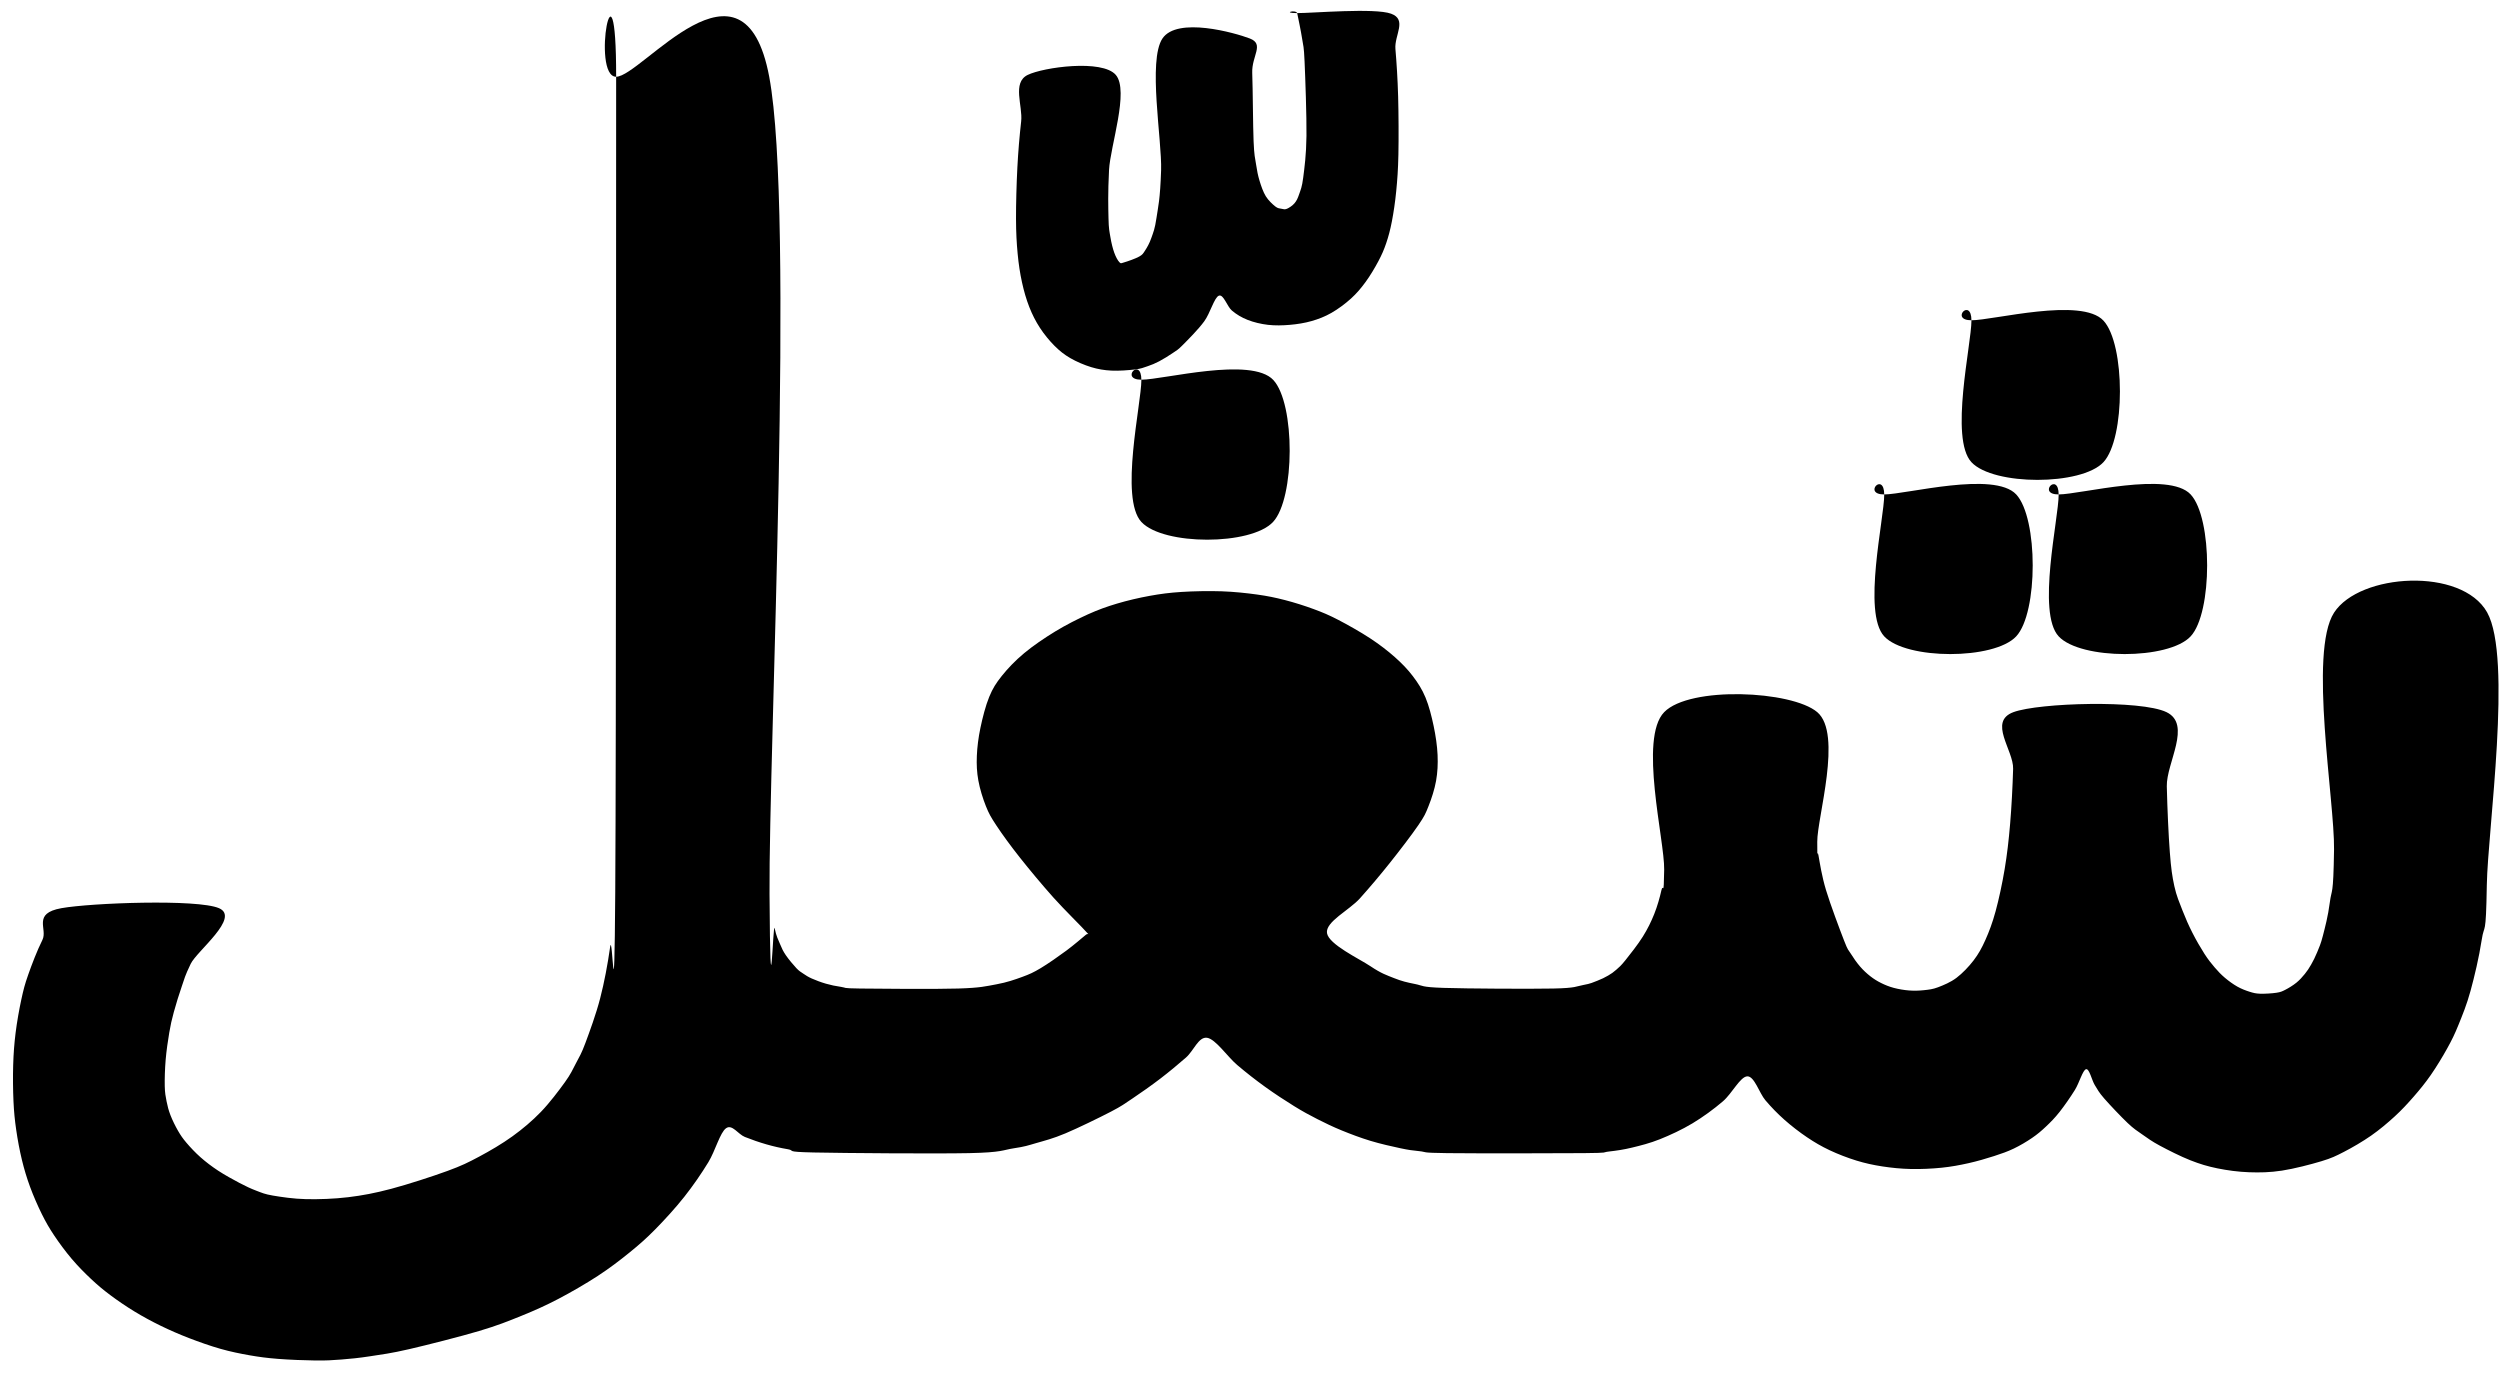
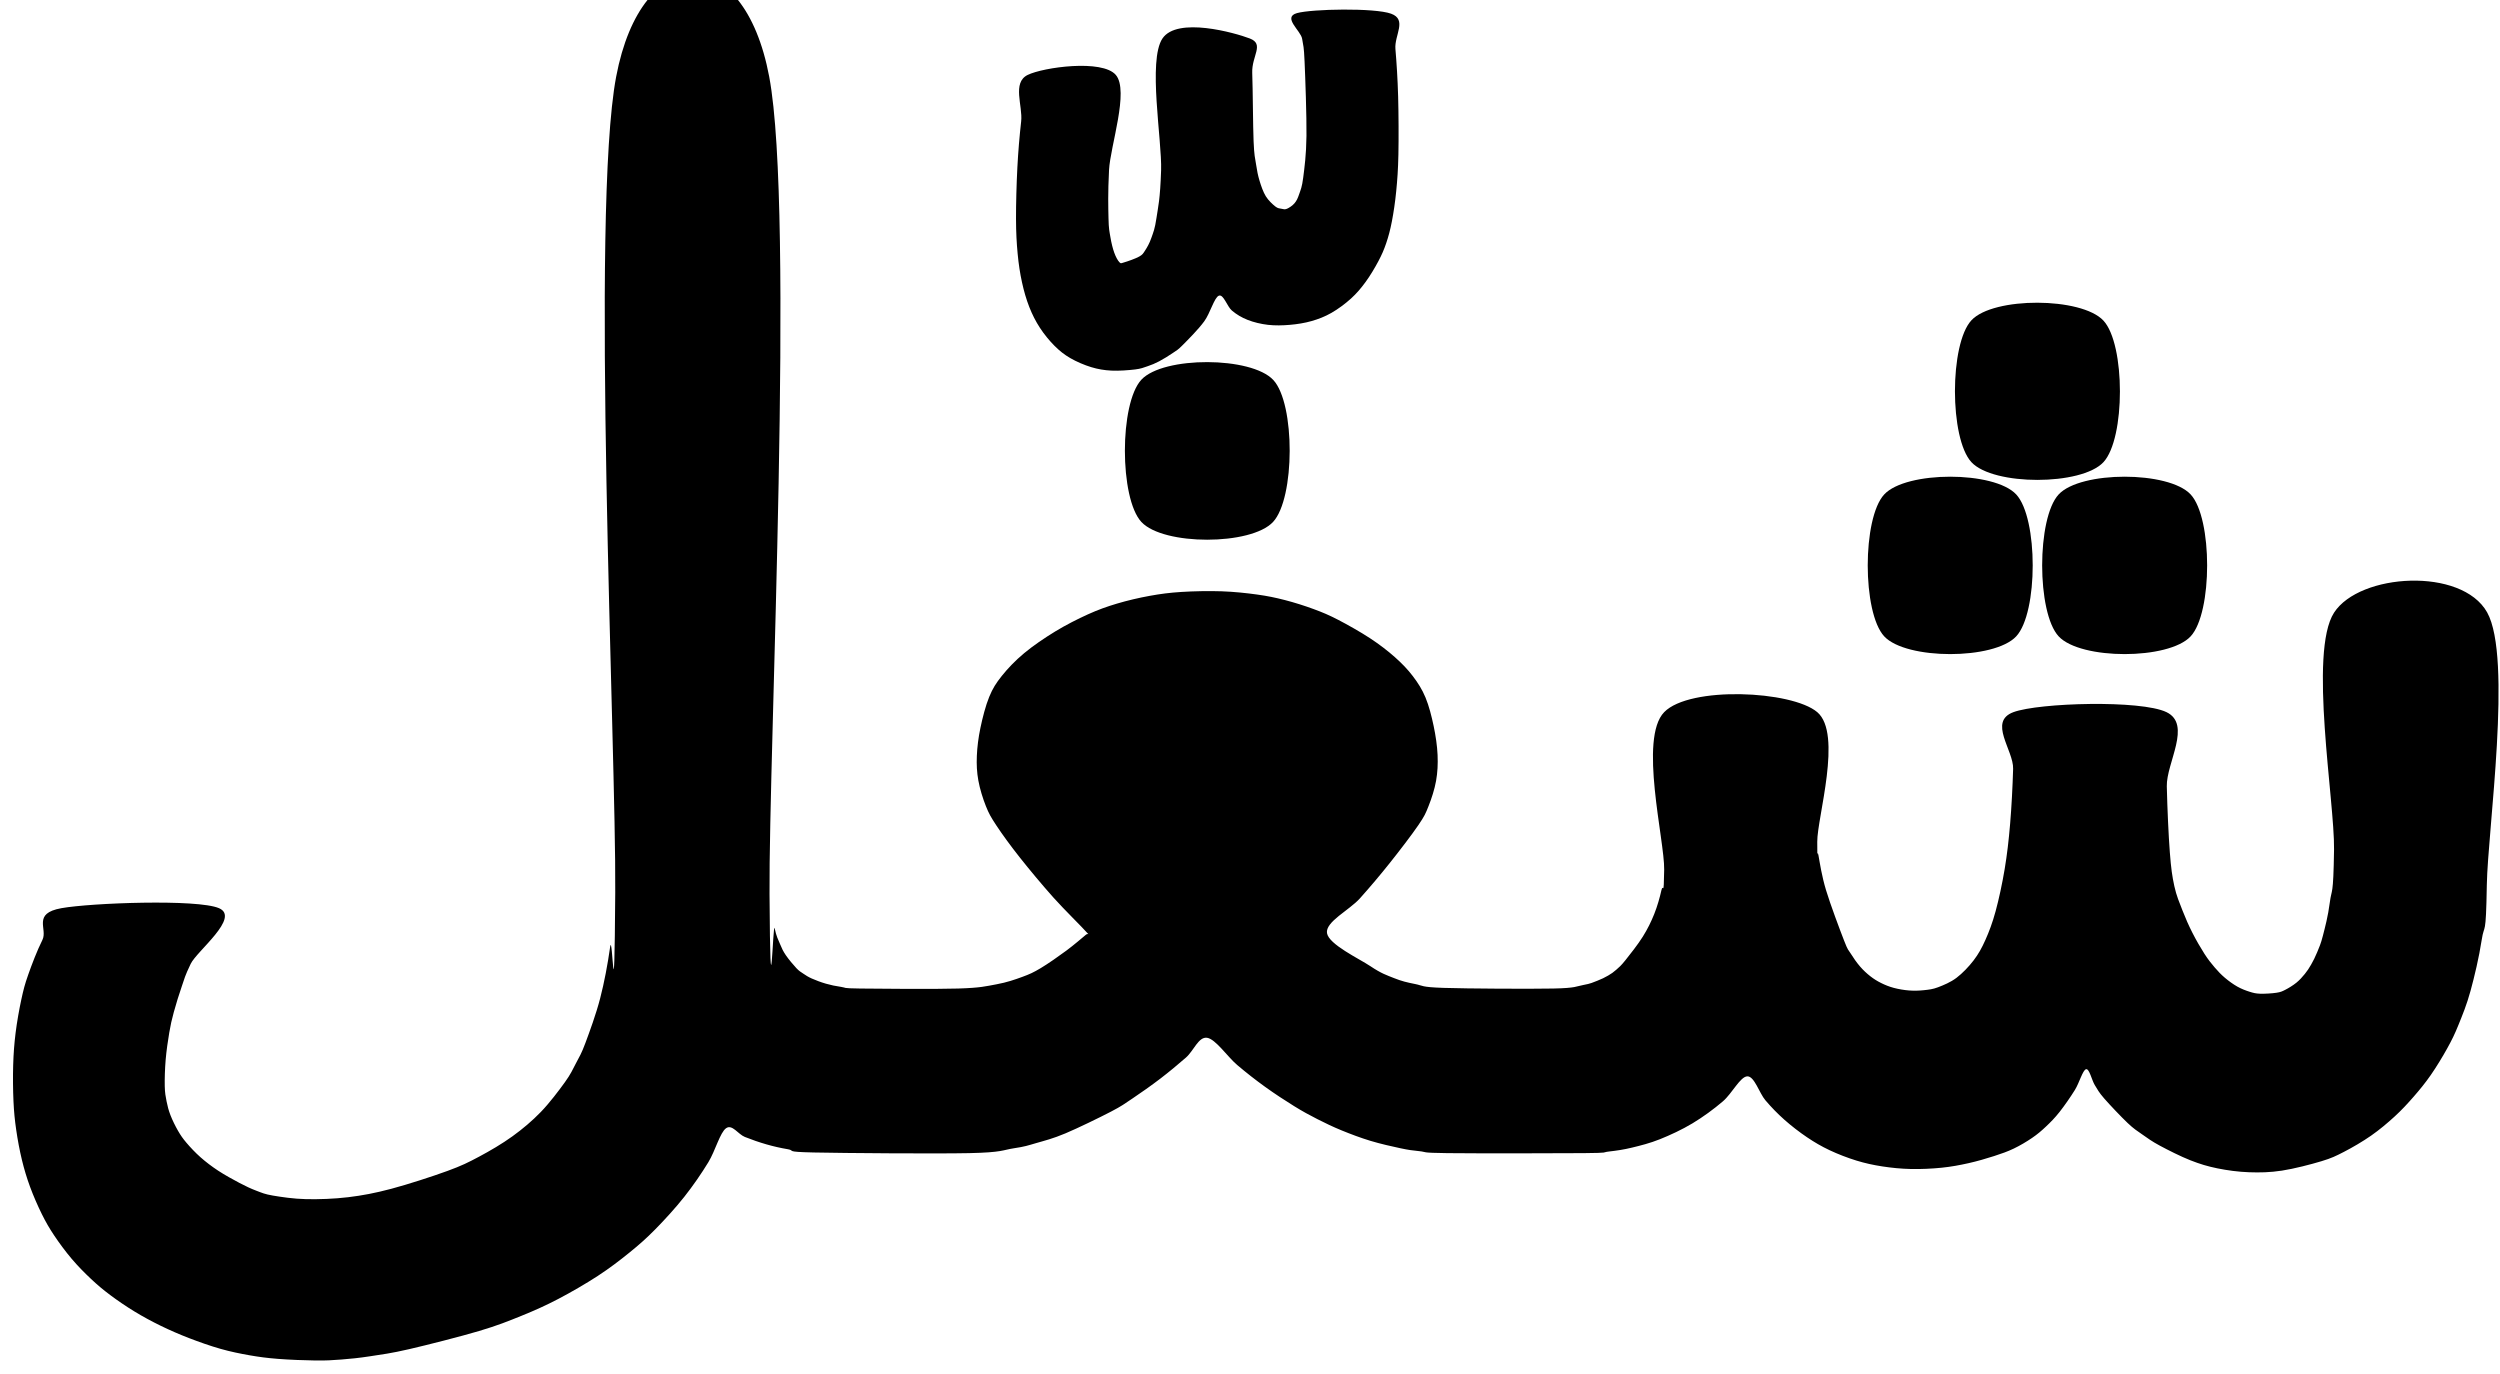
<svg xmlns="http://www.w3.org/2000/svg" viewBox="229.7 82.6 7715.3 4238.4" width="7715" height="4238" style="display:block">
  <g fill="#000">
    <g transform="scale(0.93,1)">
-       <path d="M 2291.50 319.50 C 2376.17 319.33 2714.67 -100.83 2799.50 319.50 C 2884.33 739.83 2797.50 2403.50 2800.50 2841.50 C 2803.50 3279.50 2811.67 2921.67 2817.50 2947.50 C 2823.33 2973.33 2829.33 2982.67 2835.50 2996.50 C 2841.67 3010.33 2845.50 3018.17 2854.50 3030.50 C 2863.50 3042.83 2879.83 3061.00 2889.50 3070.50 C 2899.17 3080.00 2904.00 3082.17 2912.50 3087.50 C 2921.00 3092.83 2928.00 3097.33 2940.50 3102.50 C 2953.00 3107.67 2971.17 3114.17 2987.50 3118.50 C 3003.83 3122.83 3019.50 3126.00 3038.50 3128.50 C 3057.50 3131.00 3036.83 3132.67 3101.50 3133.50 C 3166.17 3134.33 3351.17 3135.67 3426.50 3133.50 C 3501.83 3131.33 3518.00 3126.50 3553.50 3120.50 C 3589.00 3114.50 3615.00 3105.83 3639.50 3097.50 C 3664.00 3089.17 3676.17 3084.00 3700.50 3070.50 C 3724.83 3057.00 3760.50 3033.67 3785.50 3016.50 C 3810.50 2999.33 3838.83 2976.50 3850.50 2967.50 C 3862.17 2958.50 3873.50 2981.67 3855.50 2962.50 C 3837.50 2943.33 3779.83 2891.33 3742.50 2852.50 C 3705.17 2813.67 3663.00 2766.50 3631.50 2729.50 C 3600.00 2692.50 3572.33 2657.00 3553.50 2630.50 C 3534.67 2604.00 3528.50 2593.67 3518.50 2570.50 C 3508.50 2547.33 3498.50 2517.33 3493.50 2491.50 C 3488.50 2465.67 3487.33 2442.67 3488.50 2415.50 C 3489.67 2388.33 3493.67 2358.83 3500.50 2328.50 C 3507.33 2298.17 3517.67 2260.17 3529.50 2233.50 C 3541.33 2206.83 3552.17 2191.00 3571.50 2168.50 C 3590.83 2146.00 3616.00 2121.33 3645.50 2098.50 C 3675.00 2075.67 3713.17 2051.50 3748.50 2031.50 C 3783.83 2011.50 3823.33 1992.83 3857.50 1978.50 C 3891.67 1964.17 3919.33 1955.00 3953.50 1945.50 C 3987.67 1936.00 4026.83 1927.50 4062.50 1921.50 C 4098.17 1915.50 4127.83 1911.83 4167.50 1909.50 C 4207.17 1907.17 4258.67 1906.17 4300.50 1907.50 C 4342.33 1908.83 4383.50 1913.00 4418.50 1917.50 C 4453.50 1922.00 4479.17 1927.00 4510.50 1934.50 C 4541.83 1942.00 4577.00 1952.33 4606.50 1962.50 C 4636.00 1972.67 4656.33 1980.50 4687.50 1995.50 C 4718.67 2010.50 4762.17 2033.33 4793.50 2052.50 C 4824.83 2071.67 4851.83 2091.00 4875.50 2110.50 C 4899.17 2130.00 4918.50 2148.67 4935.50 2169.50 C 4952.50 2190.33 4966.00 2209.83 4977.50 2235.50 C 4989.00 2261.17 4997.83 2294.00 5004.50 2323.50 C 5011.17 2353.00 5016.17 2384.33 5017.50 2412.50 C 5018.83 2440.67 5017.50 2466.17 5012.50 2492.50 C 5007.50 2518.83 4997.33 2547.67 4987.50 2570.50 C 4977.67 2593.33 4975.00 2600.17 4953.50 2629.50 C 4932.00 2658.83 4890.83 2708.83 4858.50 2746.50 C 4826.17 2784.17 4794.17 2819.50 4759.50 2855.50 C 4724.83 2891.50 4644.67 2927.67 4650.50 2962.50 C 4656.33 2997.33 4757.33 3041.33 4794.50 3064.50 C 4831.67 3087.67 4848.83 3092.33 4873.50 3101.50 C 4898.17 3110.67 4915.17 3114.50 4942.50 3119.50 C 4969.83 3124.50 4961.00 3129.17 5037.50 3131.50 C 5114.00 3133.83 5324.17 3135.00 5401.50 3133.50 C 5478.83 3132.00 5477.17 3126.50 5501.50 3122.50 C 5525.83 3118.50 5533.83 3114.33 5547.50 3109.50 C 5561.17 3104.67 5573.00 3099.17 5583.50 3093.50 C 5594.00 3087.83 5601.00 3083.33 5610.50 3075.50 C 5620.00 3067.67 5625.83 3063.50 5640.50 3046.50 C 5655.17 3029.50 5682.50 2997.33 5698.50 2973.50 C 5714.50 2949.67 5726.17 2927.50 5736.50 2903.50 C 5746.83 2879.50 5755.00 2852.33 5760.50 2829.50 C 5766.00 2806.67 5768.00 2858.00 5769.50 2766.50 C 5771.00 2675.00 5684.83 2361.50 5769.50 2280.50 C 5854.17 2199.50 6192.83 2213.83 6277.50 2280.50 C 6362.17 2347.17 6276.83 2606.83 6277.50 2680.50 C 6278.17 2754.17 6276.67 2697.67 6281.50 2722.50 C 6286.33 2747.33 6292.33 2785.67 6306.50 2829.50 C 6320.67 2873.33 6352.83 2952.83 6366.50 2985.50 C 6380.17 3018.17 6379.67 3012.17 6388.50 3025.50 C 6397.33 3038.83 6408.67 3053.83 6419.50 3065.50 C 6430.33 3077.17 6441.83 3087.00 6453.50 3095.50 C 6465.17 3104.00 6476.50 3110.50 6489.50 3116.50 C 6502.50 3122.50 6516.00 3127.67 6531.50 3131.50 C 6547.00 3135.33 6565.67 3138.33 6582.50 3139.50 C 6599.33 3140.67 6616.50 3140.17 6632.50 3138.50 C 6648.50 3136.83 6660.67 3135.83 6678.50 3129.50 C 6696.33 3123.17 6719.83 3114.33 6739.50 3100.50 C 6759.17 3086.67 6780.50 3066.00 6796.50 3046.50 C 6812.50 3027.00 6823.33 3008.83 6835.50 2983.50 C 6847.67 2958.17 6858.83 2931.00 6869.50 2894.50 C 6880.17 2858.00 6891.50 2809.33 6899.50 2764.50 C 6907.50 2719.67 6912.83 2677.00 6917.50 2625.50 C 6922.17 2574.00 6925.67 2513.00 6927.50 2455.50 C 6929.33 2398.00 6843.67 2309.67 6928.50 2280.50 C 7013.33 2251.33 7351.67 2242.33 7436.50 2280.50 C 7521.33 2318.67 7435.67 2437.50 7437.50 2509.50 C 7439.33 2581.50 7443.33 2661.17 7447.50 2712.50 C 7451.67 2763.83 7455.50 2787.50 7462.50 2817.50 C 7469.50 2847.50 7479.50 2868.50 7489.50 2892.50 C 7499.50 2916.50 7510.33 2939.17 7522.50 2961.50 C 7534.67 2983.83 7550.17 3008.67 7562.50 3026.50 C 7574.83 3044.33 7585.17 3056.17 7596.50 3068.50 C 7607.83 3080.83 7618.00 3090.67 7630.50 3100.50 C 7643.00 3110.33 7657.83 3120.33 7671.50 3127.50 C 7685.17 3134.67 7699.83 3139.83 7712.50 3143.50 C 7725.17 3147.17 7732.67 3149.00 7747.50 3149.50 C 7762.33 3150.00 7787.67 3148.50 7801.50 3146.50 C 7815.33 3144.50 7819.50 3142.67 7830.50 3137.50 C 7841.50 3132.33 7856.67 3123.67 7867.50 3115.50 C 7878.33 3107.33 7887.33 3097.83 7895.50 3088.50 C 7903.67 3079.17 7909.67 3070.67 7916.50 3059.50 C 7923.33 3048.33 7930.00 3036.33 7936.50 3021.50 C 7943.00 3006.67 7948.50 2996.17 7955.50 2970.50 C 7962.50 2944.83 7972.33 2911.83 7978.50 2867.50 C 7984.67 2823.17 7990.17 2853.50 7992.50 2704.50 C 7994.83 2555.50 7907.83 2095.50 7992.50 1973.50 C 8077.17 1851.50 8416.00 1832.50 8500.50 1972.50 C 8585.00 2112.50 8502.50 2645.00 8499.50 2813.50 C 8496.50 2982.00 8491.50 2929.00 8482.50 2983.50 C 8473.50 3038.00 8458.33 3096.83 8445.50 3140.50 C 8432.67 3184.17 8418.33 3216.00 8405.50 3245.50 C 8392.67 3275.00 8383.83 3291.67 8368.50 3317.50 C 8353.17 3343.33 8332.17 3375.50 8313.50 3400.50 C 8294.83 3425.50 8276.50 3446.17 8256.50 3467.50 C 8236.50 3488.83 8217.00 3508.50 8193.50 3528.50 C 8170.00 3548.50 8143.50 3569.33 8115.50 3587.50 C 8087.50 3605.67 8053.00 3624.33 8025.50 3637.50 C 7998.00 3650.67 7984.83 3656.83 7950.50 3666.50 C 7916.17 3676.17 7859.50 3689.83 7819.50 3695.50 C 7779.50 3701.17 7746.17 3701.67 7710.50 3700.50 C 7674.83 3699.33 7638.00 3694.67 7605.50 3688.50 C 7573.00 3682.33 7547.33 3675.17 7515.50 3663.50 C 7483.67 3651.83 7441.17 3631.83 7414.50 3618.50 C 7387.83 3605.17 7373.33 3595.17 7355.50 3583.50 C 7337.67 3571.83 7328.50 3567.00 7307.50 3548.50 C 7286.50 3530.00 7247.67 3492.00 7229.50 3472.50 C 7211.33 3453.00 7208.50 3446.50 7198.50 3431.50 C 7188.50 3416.50 7180.50 3380.00 7169.50 3382.50 C 7158.50 3385.00 7147.17 3424.50 7132.50 3446.50 C 7117.83 3468.50 7097.50 3495.67 7081.50 3514.50 C 7065.50 3533.33 7051.67 3546.17 7036.50 3559.50 C 7021.33 3572.83 7008.33 3583.17 6990.50 3594.50 C 6972.67 3605.83 6950.50 3618.17 6929.50 3627.50 C 6908.50 3636.83 6889.50 3643.00 6864.50 3650.50 C 6839.50 3658.00 6808.50 3666.50 6779.50 3672.50 C 6750.50 3678.50 6722.33 3683.50 6690.50 3686.50 C 6658.67 3689.50 6621.33 3691.17 6588.50 3690.50 C 6555.67 3689.83 6523.67 3686.83 6493.50 3682.50 C 6463.33 3678.17 6436.67 3672.83 6407.50 3664.50 C 6378.33 3656.17 6345.83 3644.50 6318.50 3632.50 C 6291.17 3620.50 6268.50 3608.17 6243.50 3592.50 C 6218.50 3576.83 6191.50 3557.50 6168.50 3538.50 C 6145.50 3519.50 6126.00 3500.83 6105.50 3478.50 C 6085.00 3456.17 6069.00 3404.00 6045.50 3404.50 C 6022.00 3405.00 5994.83 3457.33 5964.50 3481.50 C 5934.17 3505.67 5898.33 3530.00 5863.50 3549.50 C 5828.67 3569.00 5789.00 3586.00 5755.50 3598.50 C 5722.00 3611.00 5690.67 3618.17 5662.50 3624.50 C 5634.33 3630.83 5613.00 3633.67 5586.50 3636.50 C 5560.00 3639.33 5593.00 3640.67 5503.50 3641.50 C 5414.00 3642.33 5140.50 3642.50 5049.50 3641.50 C 4958.50 3640.50 4983.33 3638.00 4957.50 3635.50 C 4931.67 3633.00 4921.67 3631.83 4894.50 3626.50 C 4867.33 3621.17 4827.00 3612.67 4794.50 3603.50 C 4762.00 3594.33 4728.83 3582.67 4699.50 3571.50 C 4670.17 3560.33 4644.83 3549.00 4618.50 3536.50 C 4592.17 3524.00 4570.50 3513.17 4541.50 3496.50 C 4512.50 3479.83 4476.00 3457.67 4444.50 3436.50 C 4413.00 3415.33 4384.50 3394.67 4352.50 3369.50 C 4320.50 3344.33 4280.83 3289.33 4252.50 3285.50 C 4224.17 3281.67 4208.33 3325.50 4182.50 3346.50 C 4156.67 3367.50 4127.00 3390.50 4097.50 3411.50 C 4068.00 3432.50 4032.83 3455.50 4005.50 3472.50 C 3978.17 3489.50 3970.67 3495.50 3933.50 3513.50 C 3896.33 3531.50 3823.83 3564.33 3782.50 3580.50 C 3741.17 3596.67 3714.00 3602.83 3685.50 3610.50 C 3657.00 3618.17 3648.50 3621.33 3611.50 3626.50 C 3574.50 3631.67 3574.17 3639.33 3463.50 3641.50 C 3352.83 3643.67 3047.83 3641.50 2947.50 3639.50 C 2847.17 3637.50 2887.67 3633.67 2861.50 3629.50 C 2835.33 3625.33 2814.33 3620.83 2790.50 3614.50 C 2766.67 3608.17 2740.83 3599.83 2718.50 3591.50 C 2696.17 3583.17 2676.67 3551.50 2656.50 3564.50 C 2636.33 3577.50 2620.67 3634.17 2597.50 3669.50 C 2574.33 3704.83 2546.83 3742.00 2517.50 3776.50 C 2488.17 3811.00 2451.83 3847.83 2421.50 3876.50 C 2391.17 3905.17 2367.33 3924.50 2335.50 3948.50 C 2303.67 3972.50 2269.83 3996.67 2230.50 4020.50 C 2191.17 4044.33 2141.67 4071.00 2099.50 4091.50 C 2057.33 4112.00 2021.33 4127.00 1977.50 4143.50 C 1933.67 4160.00 1898.67 4173.33 1836.50 4190.50 C 1774.33 4207.67 1664.83 4233.50 1604.50 4246.50 C 1544.17 4259.50 1512.00 4263.17 1474.50 4268.50 C 1437.00 4273.83 1409.50 4276.33 1379.50 4278.50 C 1349.50 4280.67 1329.50 4281.83 1294.50 4281.50 C 1259.50 4281.17 1206.00 4279.17 1169.50 4276.50 C 1133.00 4273.83 1107.33 4270.67 1075.50 4265.50 C 1043.67 4260.33 1012.00 4254.33 978.50 4245.50 C 945.00 4236.67 907.50 4224.33 874.50 4212.50 C 841.50 4200.67 810.67 4188.17 780.50 4174.50 C 750.33 4160.83 721.50 4146.33 693.50 4130.50 C 665.50 4114.67 636.67 4096.33 612.50 4079.50 C 588.33 4062.67 569.83 4048.17 548.50 4029.50 C 527.17 4010.83 504.83 3989.83 484.50 3967.50 C 464.17 3945.17 443.00 3918.50 426.50 3895.50 C 410.00 3872.50 398.83 3854.50 385.50 3829.50 C 372.17 3804.50 357.50 3773.33 346.50 3745.50 C 335.50 3717.67 327.17 3691.83 319.50 3662.50 C 311.83 3633.17 305.17 3599.67 300.50 3569.50 C 295.83 3539.33 293.17 3514.83 291.50 3481.50 C 289.83 3448.17 289.33 3404.67 290.50 3369.50 C 291.67 3334.33 294.00 3304.17 298.50 3270.50 C 303.00 3236.83 310.50 3197.50 317.50 3167.50 C 324.50 3137.50 328.83 3121.17 340.50 3090.50 C 352.17 3059.83 369.17 3017.67 387.50 2983.50 C 405.83 2949.33 352.83 2901.83 450.50 2885.50 C 548.17 2869.17 902.00 2856.83 973.50 2885.50 C 1045.00 2914.17 900.00 3017.50 879.50 3057.50 C 859.00 3097.50 859.83 3100.67 850.50 3125.50 C 841.17 3150.33 830.50 3182.50 823.50 3206.50 C 816.50 3230.50 813.00 3245.00 808.50 3269.50 C 804.00 3294.00 799.00 3326.00 796.50 3353.50 C 794.00 3381.00 793.00 3413.17 793.50 3434.50 C 794.00 3455.83 796.33 3466.50 799.50 3481.50 C 802.67 3496.50 806.17 3509.33 812.50 3524.50 C 818.83 3539.67 828.67 3558.33 837.50 3572.50 C 846.33 3586.67 853.00 3595.83 865.50 3609.50 C 878.00 3623.17 895.00 3640.17 912.50 3654.50 C 930.00 3668.83 949.00 3682.33 970.50 3695.50 C 992.00 3708.67 1020.33 3723.17 1041.50 3733.50 C 1062.67 3743.83 1079.00 3751.00 1097.50 3757.50 C 1116.00 3764.00 1125.00 3768.17 1152.50 3772.50 C 1180.00 3776.83 1220.83 3782.67 1262.50 3783.50 C 1304.17 3784.33 1355.33 3782.83 1402.50 3777.50 C 1449.67 3772.17 1490.67 3765.00 1545.50 3751.50 C 1600.33 3738.00 1683.00 3713.00 1731.50 3696.50 C 1780.00 3680.00 1800.50 3670.33 1836.50 3652.50 C 1872.50 3634.67 1913.33 3612.50 1947.50 3589.50 C 1981.67 3566.50 2012.50 3542.33 2041.50 3514.50 C 2070.50 3486.67 2102.00 3447.67 2121.50 3422.50 C 2141.00 3397.33 2147.17 3383.67 2158.50 3363.50 C 2169.83 3343.33 2176.17 3334.83 2189.50 3301.50 C 2202.83 3268.17 2224.83 3212.83 2238.50 3163.50 C 2252.17 3114.17 2263.17 3060.00 2271.50 3005.50 C 2279.83 2951.00 2285.17 3284.00 2288.50 2836.50 C 2291.83 2389.00 2291.00 740.00 2291.50 320.50 C 2292.00 -99.00 2206.83 319.67 2291.50 319.50 Z" />
+       <path d="M 2291.50 319.50 C 2376.67 -100.00 2714.67 -100.83 2799.50 319.50 C 2884.33 739.83 2797.50 2403.50 2800.50 2841.50 C 2803.50 3279.50 2811.67 2921.67 2817.50 2947.50 C 2823.33 2973.33 2829.33 2982.67 2835.50 2996.50 C 2841.67 3010.33 2845.50 3018.17 2854.50 3030.50 C 2863.50 3042.83 2879.83 3061.00 2889.50 3070.50 C 2899.17 3080.00 2904.00 3082.17 2912.50 3087.50 C 2921.00 3092.83 2928.00 3097.33 2940.50 3102.50 C 2953.00 3107.67 2971.17 3114.17 2987.50 3118.50 C 3003.83 3122.83 3019.50 3126.00 3038.50 3128.50 C 3057.50 3131.00 3036.83 3132.67 3101.50 3133.50 C 3166.17 3134.33 3351.17 3135.67 3426.50 3133.50 C 3501.83 3131.33 3518.00 3126.50 3553.50 3120.50 C 3589.00 3114.50 3615.00 3105.83 3639.50 3097.50 C 3664.00 3089.17 3676.17 3084.00 3700.50 3070.50 C 3724.83 3057.00 3760.50 3033.67 3785.50 3016.50 C 3810.50 2999.33 3838.83 2976.50 3850.50 2967.50 C 3862.17 2958.50 3873.50 2981.67 3855.50 2962.50 C 3837.50 2943.33 3779.83 2891.33 3742.50 2852.50 C 3705.17 2813.67 3663.00 2766.50 3631.50 2729.50 C 3600.00 2692.50 3572.33 2657.00 3553.50 2630.50 C 3534.67 2604.00 3528.50 2593.67 3518.50 2570.50 C 3508.50 2547.33 3498.50 2517.33 3493.50 2491.50 C 3488.50 2465.67 3487.33 2442.67 3488.50 2415.50 C 3489.67 2388.33 3493.67 2358.83 3500.50 2328.50 C 3507.33 2298.17 3517.67 2260.17 3529.50 2233.50 C 3541.33 2206.83 3552.17 2191.00 3571.50 2168.50 C 3590.83 2146.00 3616.00 2121.33 3645.50 2098.50 C 3675.00 2075.67 3713.17 2051.50 3748.50 2031.50 C 3783.83 2011.50 3823.33 1992.83 3857.50 1978.50 C 3891.67 1964.17 3919.33 1955.00 3953.50 1945.50 C 3987.67 1936.00 4026.83 1927.50 4062.50 1921.50 C 4098.17 1915.50 4127.83 1911.83 4167.50 1909.50 C 4207.17 1907.17 4258.67 1906.17 4300.50 1907.50 C 4342.33 1908.83 4383.50 1913.00 4418.50 1917.50 C 4453.50 1922.00 4479.17 1927.00 4510.50 1934.50 C 4541.83 1942.00 4577.00 1952.33 4606.50 1962.50 C 4636.00 1972.67 4656.33 1980.50 4687.50 1995.50 C 4718.67 2010.50 4762.17 2033.33 4793.50 2052.50 C 4824.83 2071.67 4851.83 2091.00 4875.50 2110.50 C 4899.17 2130.00 4918.50 2148.67 4935.50 2169.50 C 4952.50 2190.33 4966.00 2209.83 4977.50 2235.50 C 4989.00 2261.17 4997.83 2294.00 5004.50 2323.50 C 5011.17 2353.00 5016.17 2384.33 5017.50 2412.50 C 5018.83 2440.67 5017.50 2466.17 5012.50 2492.50 C 5007.50 2518.83 4997.33 2547.67 4987.50 2570.50 C 4977.67 2593.33 4975.00 2600.17 4953.50 2629.50 C 4932.00 2658.83 4890.83 2708.83 4858.50 2746.50 C 4826.17 2784.17 4794.17 2819.50 4759.50 2855.50 C 4724.83 2891.50 4644.67 2927.67 4650.50 2962.50 C 4656.33 2997.33 4757.33 3041.33 4794.50 3064.50 C 4831.67 3087.67 4848.83 3092.33 4873.50 3101.50 C 4898.17 3110.67 4915.17 3114.50 4942.50 3119.50 C 4969.83 3124.50 4961.00 3129.17 5037.50 3131.50 C 5114.00 3133.83 5324.17 3135.00 5401.50 3133.50 C 5478.83 3132.00 5477.17 3126.50 5501.50 3122.50 C 5525.83 3118.50 5533.83 3114.33 5547.50 3109.50 C 5561.17 3104.67 5573.00 3099.17 5583.50 3093.50 C 5594.00 3087.83 5601.00 3083.33 5610.50 3075.50 C 5620.00 3067.67 5625.83 3063.50 5640.50 3046.50 C 5655.17 3029.50 5682.50 2997.33 5698.50 2973.50 C 5714.50 2949.67 5726.17 2927.50 5736.50 2903.50 C 5746.83 2879.50 5755.00 2852.33 5760.50 2829.50 C 5766.00 2806.67 5768.00 2858.00 5769.50 2766.50 C 5771.00 2675.00 5684.83 2361.50 5769.50 2280.50 C 5854.17 2199.50 6192.83 2213.83 6277.50 2280.50 C 6362.17 2347.17 6276.83 2606.83 6277.50 2680.50 C 6278.17 2754.17 6276.67 2697.67 6281.50 2722.50 C 6286.33 2747.33 6292.33 2785.67 6306.50 2829.50 C 6320.67 2873.33 6352.83 2952.83 6366.50 2985.50 C 6380.17 3018.17 6379.67 3012.17 6388.50 3025.50 C 6397.33 3038.83 6408.67 3053.83 6419.50 3065.50 C 6430.33 3077.17 6441.83 3087.00 6453.50 3095.50 C 6465.17 3104.00 6476.50 3110.50 6489.50 3116.50 C 6502.50 3122.50 6516.00 3127.67 6531.50 3131.50 C 6547.00 3135.33 6565.67 3138.33 6582.50 3139.50 C 6599.33 3140.67 6616.50 3140.17 6632.50 3138.50 C 6648.50 3136.83 6660.67 3135.83 6678.50 3129.50 C 6696.33 3123.17 6719.83 3114.33 6739.50 3100.50 C 6759.17 3086.67 6780.50 3066.00 6796.50 3046.50 C 6812.50 3027.00 6823.33 3008.83 6835.50 2983.50 C 6847.67 2958.17 6858.83 2931.00 6869.50 2894.50 C 6880.17 2858.00 6891.50 2809.33 6899.50 2764.50 C 6907.50 2719.67 6912.83 2677.00 6917.50 2625.50 C 6922.17 2574.00 6925.67 2513.00 6927.50 2455.50 C 6929.33 2398.00 6843.67 2309.67 6928.50 2280.50 C 7013.33 2251.33 7351.67 2242.33 7436.50 2280.50 C 7521.33 2318.67 7435.67 2437.50 7437.50 2509.50 C 7439.33 2581.50 7443.33 2661.17 7447.50 2712.50 C 7451.67 2763.83 7455.50 2787.50 7462.50 2817.50 C 7469.50 2847.50 7479.50 2868.50 7489.50 2892.50 C 7499.50 2916.50 7510.33 2939.17 7522.50 2961.50 C 7534.67 2983.83 7550.17 3008.67 7562.50 3026.50 C 7574.83 3044.33 7585.17 3056.17 7596.50 3068.50 C 7607.83 3080.83 7618.00 3090.67 7630.50 3100.50 C 7643.00 3110.33 7657.83 3120.33 7671.50 3127.50 C 7685.17 3134.67 7699.83 3139.83 7712.50 3143.50 C 7725.17 3147.17 7732.67 3149.00 7747.50 3149.50 C 7762.33 3150.00 7787.67 3148.50 7801.50 3146.50 C 7815.33 3144.50 7819.50 3142.67 7830.50 3137.50 C 7841.50 3132.33 7856.67 3123.67 7867.50 3115.50 C 7878.33 3107.33 7887.33 3097.83 7895.50 3088.50 C 7903.67 3079.17 7909.67 3070.67 7916.50 3059.50 C 7923.33 3048.33 7930.00 3036.33 7936.50 3021.50 C 7943.00 3006.67 7948.50 2996.17 7955.50 2970.50 C 7962.50 2944.83 7972.33 2911.83 7978.50 2867.50 C 7984.67 2823.17 7990.17 2853.50 7992.50 2704.50 C 7994.83 2555.50 7907.83 2095.50 7992.50 1973.50 C 8077.17 1851.50 8416.00 1832.50 8500.50 1972.50 C 8585.00 2112.50 8502.50 2645.00 8499.50 2813.50 C 8496.50 2982.00 8491.50 2929.00 8482.50 2983.50 C 8473.50 3038.00 8458.33 3096.83 8445.50 3140.50 C 8432.67 3184.17 8418.33 3216.00 8405.50 3245.50 C 8392.67 3275.00 8383.83 3291.67 8368.50 3317.50 C 8353.17 3343.33 8332.17 3375.50 8313.50 3400.50 C 8294.83 3425.50 8276.50 3446.17 8256.50 3467.50 C 8236.50 3488.83 8217.00 3508.50 8193.50 3528.50 C 8170.00 3548.50 8143.50 3569.33 8115.50 3587.50 C 8087.50 3605.67 8053.00 3624.33 8025.50 3637.50 C 7998.00 3650.67 7984.83 3656.83 7950.50 3666.50 C 7916.17 3676.17 7859.50 3689.83 7819.50 3695.50 C 7779.50 3701.17 7746.17 3701.67 7710.50 3700.50 C 7674.83 3699.33 7638.00 3694.67 7605.50 3688.50 C 7573.00 3682.33 7547.33 3675.17 7515.50 3663.50 C 7483.67 3651.83 7441.17 3631.83 7414.50 3618.50 C 7387.83 3605.17 7373.33 3595.17 7355.50 3583.50 C 7337.67 3571.83 7328.50 3567.00 7307.50 3548.50 C 7286.50 3530.00 7247.67 3492.00 7229.50 3472.50 C 7211.33 3453.00 7208.50 3446.50 7198.50 3431.50 C 7188.50 3416.50 7180.50 3380.00 7169.50 3382.50 C 7158.50 3385.00 7147.17 3424.50 7132.50 3446.50 C 7117.83 3468.50 7097.50 3495.67 7081.50 3514.50 C 7065.50 3533.33 7051.67 3546.17 7036.50 3559.50 C 7021.33 3572.83 7008.33 3583.17 6990.50 3594.50 C 6972.67 3605.83 6950.50 3618.17 6929.50 3627.50 C 6908.50 3636.83 6889.50 3643.00 6864.50 3650.50 C 6839.50 3658.00 6808.50 3666.50 6779.50 3672.50 C 6750.50 3678.50 6722.33 3683.50 6690.50 3686.50 C 6658.67 3689.50 6621.33 3691.17 6588.50 3690.50 C 6555.67 3689.83 6523.67 3686.83 6493.50 3682.50 C 6463.33 3678.17 6436.67 3672.83 6407.50 3664.50 C 6378.33 3656.17 6345.83 3644.50 6318.50 3632.50 C 6291.17 3620.50 6268.50 3608.17 6243.50 3592.50 C 6218.50 3576.83 6191.50 3557.50 6168.50 3538.50 C 6145.50 3519.50 6126.00 3500.83 6105.50 3478.50 C 6085.00 3456.17 6069.00 3404.00 6045.50 3404.50 C 6022.00 3405.00 5994.83 3457.33 5964.50 3481.50 C 5934.17 3505.67 5898.33 3530.00 5863.50 3549.50 C 5828.67 3569.00 5789.00 3586.00 5755.50 3598.50 C 5722.00 3611.00 5690.67 3618.17 5662.50 3624.50 C 5634.33 3630.83 5613.00 3633.67 5586.50 3636.50 C 5560.00 3639.33 5593.00 3640.67 5503.50 3641.50 C 5414.00 3642.33 5140.50 3642.50 5049.50 3641.50 C 4958.50 3640.50 4983.33 3638.00 4957.50 3635.50 C 4931.67 3633.00 4921.67 3631.83 4894.50 3626.50 C 4867.33 3621.17 4827.00 3612.67 4794.50 3603.50 C 4762.00 3594.33 4728.83 3582.67 4699.50 3571.50 C 4670.17 3560.33 4644.83 3549.00 4618.50 3536.50 C 4592.17 3524.00 4570.50 3513.17 4541.50 3496.50 C 4512.50 3479.83 4476.00 3457.67 4444.50 3436.50 C 4413.00 3415.33 4384.50 3394.67 4352.50 3369.50 C 4320.50 3344.33 4280.83 3289.33 4252.50 3285.50 C 4224.17 3281.67 4208.33 3325.50 4182.50 3346.50 C 4156.67 3367.50 4127.00 3390.50 4097.50 3411.50 C 4068.00 3432.50 4032.83 3455.50 4005.50 3472.50 C 3978.17 3489.50 3970.67 3495.50 3933.50 3513.50 C 3896.33 3531.50 3823.83 3564.33 3782.50 3580.50 C 3741.17 3596.67 3714.00 3602.83 3685.50 3610.50 C 3657.00 3618.17 3648.50 3621.33 3611.50 3626.50 C 3574.50 3631.67 3574.17 3639.33 3463.50 3641.50 C 3352.83 3643.67 3047.83 3641.50 2947.50 3639.50 C 2847.17 3637.50 2887.67 3633.67 2861.50 3629.50 C 2835.33 3625.33 2814.33 3620.83 2790.50 3614.50 C 2766.67 3608.17 2740.83 3599.83 2718.50 3591.50 C 2696.17 3583.17 2676.67 3551.50 2656.50 3564.50 C 2636.33 3577.50 2620.67 3634.17 2597.50 3669.50 C 2574.33 3704.83 2546.83 3742.00 2517.50 3776.50 C 2488.17 3811.00 2451.83 3847.83 2421.50 3876.50 C 2391.17 3905.17 2367.33 3924.50 2335.50 3948.50 C 2303.67 3972.50 2269.83 3996.67 2230.50 4020.50 C 2191.17 4044.33 2141.67 4071.00 2099.50 4091.50 C 2057.33 4112.00 2021.33 4127.00 1977.50 4143.50 C 1933.67 4160.00 1898.67 4173.33 1836.50 4190.50 C 1774.33 4207.67 1664.83 4233.50 1604.50 4246.50 C 1544.17 4259.50 1512.00 4263.17 1474.50 4268.50 C 1437.00 4273.83 1409.50 4276.33 1379.50 4278.50 C 1349.50 4280.67 1329.50 4281.83 1294.50 4281.50 C 1259.50 4281.17 1206.00 4279.17 1169.50 4276.50 C 1133.00 4273.83 1107.33 4270.67 1075.50 4265.50 C 1043.67 4260.33 1012.00 4254.33 978.50 4245.50 C 945.00 4236.67 907.50 4224.33 874.50 4212.50 C 841.50 4200.67 810.67 4188.17 780.50 4174.50 C 750.33 4160.83 721.50 4146.33 693.50 4130.50 C 665.50 4114.67 636.67 4096.33 612.50 4079.50 C 588.33 4062.67 569.83 4048.17 548.50 4029.50 C 527.17 4010.83 504.83 3989.83 484.50 3967.50 C 464.17 3945.17 443.00 3918.50 426.50 3895.50 C 410.00 3872.50 398.83 3854.50 385.50 3829.50 C 372.17 3804.50 357.50 3773.33 346.50 3745.50 C 335.50 3717.67 327.17 3691.83 319.50 3662.50 C 311.83 3633.17 305.17 3599.67 300.50 3569.50 C 295.83 3539.33 293.17 3514.83 291.50 3481.50 C 289.83 3448.17 289.33 3404.67 290.50 3369.50 C 291.67 3334.33 294.00 3304.17 298.50 3270.50 C 303.00 3236.83 310.50 3197.50 317.50 3167.50 C 324.50 3137.50 328.83 3121.17 340.50 3090.50 C 352.17 3059.83 369.17 3017.67 387.50 2983.50 C 405.83 2949.33 352.83 2901.83 450.50 2885.50 C 548.17 2869.17 902.00 2856.83 973.50 2885.50 C 1045.00 2914.17 900.00 3017.50 879.50 3057.50 C 859.00 3097.50 859.83 3100.67 850.50 3125.50 C 841.17 3150.33 830.50 3182.50 823.50 3206.50 C 816.50 3230.50 813.00 3245.00 808.50 3269.50 C 804.00 3294.00 799.00 3326.00 796.50 3353.50 C 794.00 3381.00 793.00 3413.17 793.50 3434.50 C 794.00 3455.83 796.33 3466.50 799.50 3481.50 C 802.67 3496.50 806.17 3509.33 812.50 3524.50 C 818.83 3539.67 828.67 3558.33 837.50 3572.50 C 846.33 3586.67 853.00 3595.83 865.50 3609.50 C 878.00 3623.17 895.00 3640.17 912.50 3654.50 C 930.00 3668.83 949.00 3682.33 970.50 3695.50 C 992.00 3708.67 1020.33 3723.17 1041.50 3733.50 C 1062.67 3743.83 1079.00 3751.00 1097.50 3757.50 C 1116.00 3764.00 1125.00 3768.17 1152.50 3772.50 C 1180.00 3776.83 1220.83 3782.67 1262.50 3783.50 C 1304.17 3784.33 1355.33 3782.83 1402.50 3777.50 C 1449.67 3772.17 1490.67 3765.00 1545.50 3751.50 C 1600.33 3738.00 1683.00 3713.00 1731.50 3696.50 C 1780.00 3680.00 1800.50 3670.33 1836.50 3652.50 C 1872.50 3634.67 1913.33 3612.50 1947.50 3589.50 C 1981.67 3566.50 2012.50 3542.33 2041.50 3514.50 C 2070.50 3486.67 2102.00 3447.67 2121.50 3422.50 C 2141.00 3397.33 2147.17 3383.67 2158.50 3363.50 C 2169.83 3343.33 2176.17 3334.83 2189.50 3301.50 C 2202.83 3268.17 2224.83 3212.83 2238.50 3163.50 C 2252.17 3114.17 2263.17 3060.00 2271.50 3005.50 C 2279.83 2951.00 2285.17 3284.17 2288.50 2836.50 C 2291.83 2388.83 2206.33 739.00 2291.50 319.50 Z" />
      <g transform="translate(-0.5 61.3) translate(4253.5 613) scale(0.9) translate(-4253.5 -613)">
-         <path d="M 4584.50 0.50 C 4642.17 0.67 4871.00 -18.00 4931.50 2.50 C 4992.00 23.00 4943.17 76.17 4947.50 123.50 C 4951.83 170.83 4955.67 226.33 4957.50 286.50 C 4959.33 346.67 4959.67 430.50 4958.50 484.50 C 4957.33 538.50 4954.50 572.17 4950.50 610.50 C 4946.50 648.83 4940.67 684.67 4934.50 714.50 C 4928.33 744.33 4921.83 766.67 4913.50 789.50 C 4905.17 812.33 4897.17 829.33 4884.50 851.50 C 4871.83 873.67 4854.33 901.17 4837.50 922.50 C 4820.67 943.83 4804.50 961.83 4783.50 979.50 C 4762.50 997.17 4735.67 1015.67 4711.50 1028.50 C 4687.33 1041.33 4664.00 1049.67 4638.50 1056.50 C 4613.00 1063.33 4585.33 1067.33 4558.50 1069.50 C 4531.67 1071.67 4503.50 1072.33 4477.50 1069.50 C 4451.50 1066.67 4424.67 1060.67 4402.50 1052.50 C 4380.33 1044.33 4362.17 1034.33 4344.50 1020.50 C 4326.83 1006.67 4313.50 963.33 4296.50 969.50 C 4279.50 975.67 4264.67 1029.33 4242.50 1057.50 C 4220.33 1085.67 4182.67 1120.50 4163.50 1138.50 C 4144.33 1156.50 4142.00 1156.17 4127.50 1165.50 C 4113.00 1174.83 4092.17 1186.83 4076.50 1194.50 C 4060.83 1202.17 4048.33 1206.83 4033.50 1211.50 C 4018.67 1216.17 4009.67 1220.00 3987.50 1222.50 C 3965.33 1225.00 3927.50 1227.83 3900.50 1226.50 C 3873.50 1225.17 3850.83 1221.67 3825.50 1214.50 C 3800.17 1207.33 3771.00 1195.67 3748.50 1183.50 C 3726.00 1171.33 3709.17 1158.83 3690.50 1141.50 C 3671.83 1124.17 3652.00 1101.67 3636.50 1079.50 C 3621.00 1057.33 3608.50 1034.50 3597.50 1008.50 C 3586.50 982.50 3577.67 954.00 3570.50 923.50 C 3563.33 893.00 3558.17 861.83 3554.50 825.50 C 3550.83 789.17 3548.67 754.83 3548.50 705.50 C 3548.33 656.17 3550.33 585.17 3553.50 529.50 C 3556.67 473.83 3561.17 424.33 3567.50 371.50 C 3573.83 318.67 3533.33 239.00 3591.50 212.50 C 3649.67 186.00 3866.50 158.17 3916.50 212.50 C 3966.50 266.83 3896.00 456.67 3891.50 538.50 C 3887.00 620.33 3888.67 665.17 3889.50 703.50 C 3890.33 741.83 3893.00 748.83 3896.50 768.50 C 3900.00 788.17 3905.00 807.17 3910.50 821.50 C 3916.00 835.83 3923.50 848.83 3929.50 854.50 C 3935.50 860.17 3934.33 858.67 3946.50 855.50 C 3958.67 852.33 3989.50 842.33 4002.50 835.50 C 4015.50 828.67 4017.00 825.17 4024.50 814.50 C 4032.00 803.83 4040.50 790.17 4047.50 771.50 C 4054.50 752.83 4060.50 741.17 4066.50 702.50 C 4072.50 663.83 4079.83 642.00 4083.50 539.50 C 4087.17 437.00 4034.00 162.83 4088.50 87.50 C 4143.00 12.17 4355.33 67.83 4410.50 87.50 C 4465.67 107.17 4417.17 146.83 4419.50 205.50 C 4421.83 264.17 4422.17 387.33 4424.50 439.50 C 4426.83 491.67 4429.83 495.83 4433.50 518.50 C 4437.17 541.17 4440.50 557.17 4446.50 575.50 C 4452.50 593.83 4459.83 613.83 4469.50 628.50 C 4479.17 643.17 4494.83 656.33 4504.50 663.50 C 4514.17 670.67 4520.33 670.17 4527.50 671.50 C 4534.67 672.83 4539.50 674.67 4547.50 671.50 C 4555.50 668.33 4568.00 660.83 4575.50 652.50 C 4583.00 644.17 4587.17 636.17 4592.50 621.50 C 4597.83 606.83 4603.00 597.83 4607.50 564.50 C 4612.00 531.17 4618.67 487.83 4619.50 421.50 C 4620.33 355.17 4615.17 222.00 4612.50 166.50 C 4609.83 111.00 4608.00 116.00 4603.50 88.50 C 4599.00 61.00 4588.67 16.17 4585.50 1.50 C 4582.33 -13.17 4526.83 0.33 4584.50 0.50 Z" />
+         <path d="M 4584.50 0.50 C 4639.17 -13.83 4871.00 -18.00 4931.50 2.50 C 4992.00 23.00 4943.17 76.17 4947.50 123.50 C 4951.83 170.83 4955.67 226.33 4957.50 286.50 C 4959.33 346.67 4959.67 430.50 4958.50 484.50 C 4957.33 538.50 4954.50 572.17 4950.50 610.50 C 4946.50 648.83 4940.67 684.67 4934.50 714.50 C 4928.33 744.33 4921.83 766.67 4913.50 789.50 C 4905.17 812.33 4897.17 829.33 4884.50 851.50 C 4871.83 873.67 4854.33 901.17 4837.50 922.50 C 4820.67 943.83 4804.50 961.83 4783.50 979.50 C 4762.50 997.17 4735.67 1015.67 4711.50 1028.50 C 4687.33 1041.33 4664.00 1049.67 4638.50 1056.50 C 4613.00 1063.33 4585.33 1067.33 4558.50 1069.50 C 4531.67 1071.67 4503.50 1072.33 4477.50 1069.50 C 4451.50 1066.67 4424.67 1060.67 4402.50 1052.50 C 4380.33 1044.33 4362.17 1034.33 4344.50 1020.50 C 4326.83 1006.67 4313.50 963.33 4296.50 969.50 C 4279.50 975.67 4264.67 1029.33 4242.50 1057.50 C 4220.33 1085.67 4182.67 1120.50 4163.50 1138.50 C 4144.33 1156.50 4142.00 1156.17 4127.50 1165.50 C 4113.00 1174.83 4092.17 1186.83 4076.50 1194.50 C 4060.83 1202.17 4048.33 1206.83 4033.50 1211.50 C 4018.67 1216.17 4009.67 1220.00 3987.50 1222.50 C 3965.33 1225.00 3927.50 1227.83 3900.50 1226.50 C 3873.50 1225.17 3850.83 1221.67 3825.50 1214.50 C 3800.17 1207.33 3771.00 1195.67 3748.50 1183.50 C 3726.00 1171.33 3709.17 1158.83 3690.50 1141.50 C 3671.83 1124.17 3652.00 1101.67 3636.50 1079.50 C 3621.00 1057.33 3608.50 1034.50 3597.50 1008.50 C 3586.50 982.50 3577.67 954.00 3570.50 923.50 C 3563.33 893.00 3558.17 861.83 3554.50 825.50 C 3550.83 789.17 3548.67 754.83 3548.50 705.50 C 3548.33 656.17 3550.33 585.17 3553.50 529.50 C 3556.67 473.83 3561.17 424.33 3567.50 371.50 C 3573.83 318.67 3533.33 239.00 3591.50 212.50 C 3649.67 186.00 3866.50 158.17 3916.50 212.50 C 3966.50 266.83 3896.00 456.67 3891.50 538.50 C 3887.00 620.33 3888.67 665.17 3889.50 703.50 C 3890.33 741.83 3893.00 748.83 3896.50 768.50 C 3900.00 788.17 3905.00 807.17 3910.50 821.50 C 3916.00 835.83 3923.50 848.83 3929.50 854.50 C 3935.50 860.17 3934.33 858.67 3946.50 855.50 C 3958.67 852.33 3989.50 842.33 4002.50 835.50 C 4015.50 828.67 4017.00 825.17 4024.50 814.50 C 4032.00 803.83 4040.50 790.17 4047.50 771.50 C 4054.50 752.83 4060.50 741.17 4066.50 702.50 C 4072.50 663.83 4079.83 642.00 4083.50 539.50 C 4087.17 437.00 4034.00 162.83 4088.50 87.50 C 4143.00 12.17 4355.33 67.83 4410.50 87.50 C 4465.67 107.17 4417.17 146.83 4419.50 205.50 C 4421.83 264.17 4422.17 387.33 4424.50 439.50 C 4426.83 491.67 4429.83 495.83 4433.50 518.50 C 4437.17 541.17 4440.50 557.17 4446.50 575.50 C 4452.50 593.83 4459.83 613.83 4469.50 628.50 C 4479.17 643.17 4494.83 656.33 4504.50 663.50 C 4514.17 670.67 4520.33 670.17 4527.50 671.50 C 4534.67 672.83 4539.50 674.67 4547.50 671.50 C 4555.50 668.33 4568.00 660.83 4575.50 652.50 C 4583.00 644.17 4587.17 636.17 4592.50 621.50 C 4597.83 606.83 4603.00 597.83 4607.50 564.50 C 4612.00 531.17 4618.67 487.83 4619.50 421.50 C 4620.33 355.17 4615.17 222.00 4612.50 166.50 C 4609.83 111.00 4608.17 116.17 4603.50 88.50 C 4598.83 60.83 4529.83 14.83 4584.50 0.50 Z" />
      </g>
-       <path d="M 4034.50 1254.50 C 4107.50 1254.50 4399.67 1182.33 4472.50 1255.50 C 4545.33 1328.67 4544.50 1620.50 4471.50 1693.50 C 4398.50 1766.50 4107.33 1766.50 4034.50 1693.50 C 3961.67 1620.50 4034.50 1328.67 4034.50 1255.50 C 4034.50 1182.33 3961.50 1254.50 4034.50 1254.50 Z" />
+       <path d="M 4034.50 1254.50 C 4107.50 1181.50 4399.67 1182.33 4472.50 1255.50 C 4545.33 1328.67 4544.50 1620.50 4471.50 1693.50 C 4398.50 1766.50 4107.33 1766.67 4034.50 1693.50 C 3961.67 1620.33 3961.50 1327.50 4034.50 1254.50 Z" />
      <g transform="translate(-32.76373 46.0728) translate(6751 1781) scale(1) translate(-6751 -1781)">
-         <path d="M 6532.50 1562.50 C 6605.50 1562.33 6897.50 1489.50 6970.50 1562.50 C 7043.50 1635.50 7043.50 1927.50 6970.50 2000.50 C 6897.50 2073.50 6605.50 2073.33 6532.50 2000.50 C 6459.50 1927.67 6532.50 1636.50 6532.50 1563.50 C 6532.50 1490.50 6459.50 1562.67 6532.50 1562.50 Z" />
+         <path d="M 6532.50 1562.50 C 6605.50 1489.50 6897.50 1489.50 6970.50 1562.50 C 7043.50 1635.50 7043.50 1927.50 6970.50 2000.50 C 6897.50 2073.50 6605.50 2073.50 6532.50 2000.50 C 6459.50 1927.50 6459.50 1635.50 6532.50 1562.50 Z" />
      </g>
      <g transform="translate(33.09707 46.0728) translate(7264 1781) scale(1) translate(-7264 -1781)">
-         <path d="M 7045.50 1562.50 C 7118.50 1562.33 7410.50 1489.50 7483.50 1562.50 C 7556.50 1635.50 7556.50 1927.50 7483.50 2000.50 C 7410.50 2073.50 7118.50 2073.33 7045.50 2000.50 C 6972.50 1927.67 7045.50 1636.50 7045.50 1563.50 C 7045.50 1490.50 6972.50 1562.67 7045.50 1562.50 Z" />
+         <path d="M 7045.50 1562.50 C 7118.50 1489.50 7410.50 1489.50 7483.50 1562.50 C 7556.50 1635.50 7556.50 1927.50 7483.50 2000.50 C 7410.50 2073.50 7118.50 2073.50 7045.50 2000.50 C 6972.50 1927.50 6972.50 1635.50 7045.50 1562.50 Z" />
      </g>
      <g transform="translate(-0.3333333 21.5592) translate(7008 1268) scale(1) translate(-7008 -1268)">
-         <path d="M 6789.50 1049.50 C 6862.50 1049.50 7154.50 977.50 7227.50 1050.50 C 7300.50 1123.50 7300.50 1414.67 7227.50 1487.50 C 7154.50 1560.33 6862.50 1560.33 6789.50 1487.50 C 6716.50 1414.67 6789.50 1123.50 6789.50 1050.50 C 6789.50 977.50 6716.50 1049.50 6789.50 1049.50 Z" />
+         <path d="M 6789.50 1049.50 C 6862.50 976.67 7154.50 977.50 7227.50 1050.50 C 7300.50 1123.50 7300.50 1414.67 7227.50 1487.50 C 7154.50 1560.33 6862.50 1560.50 6789.50 1487.50 C 6716.50 1414.50 6716.50 1122.33 6789.50 1049.50 Z" />
      </g>
    </g>
  </g>
</svg>
